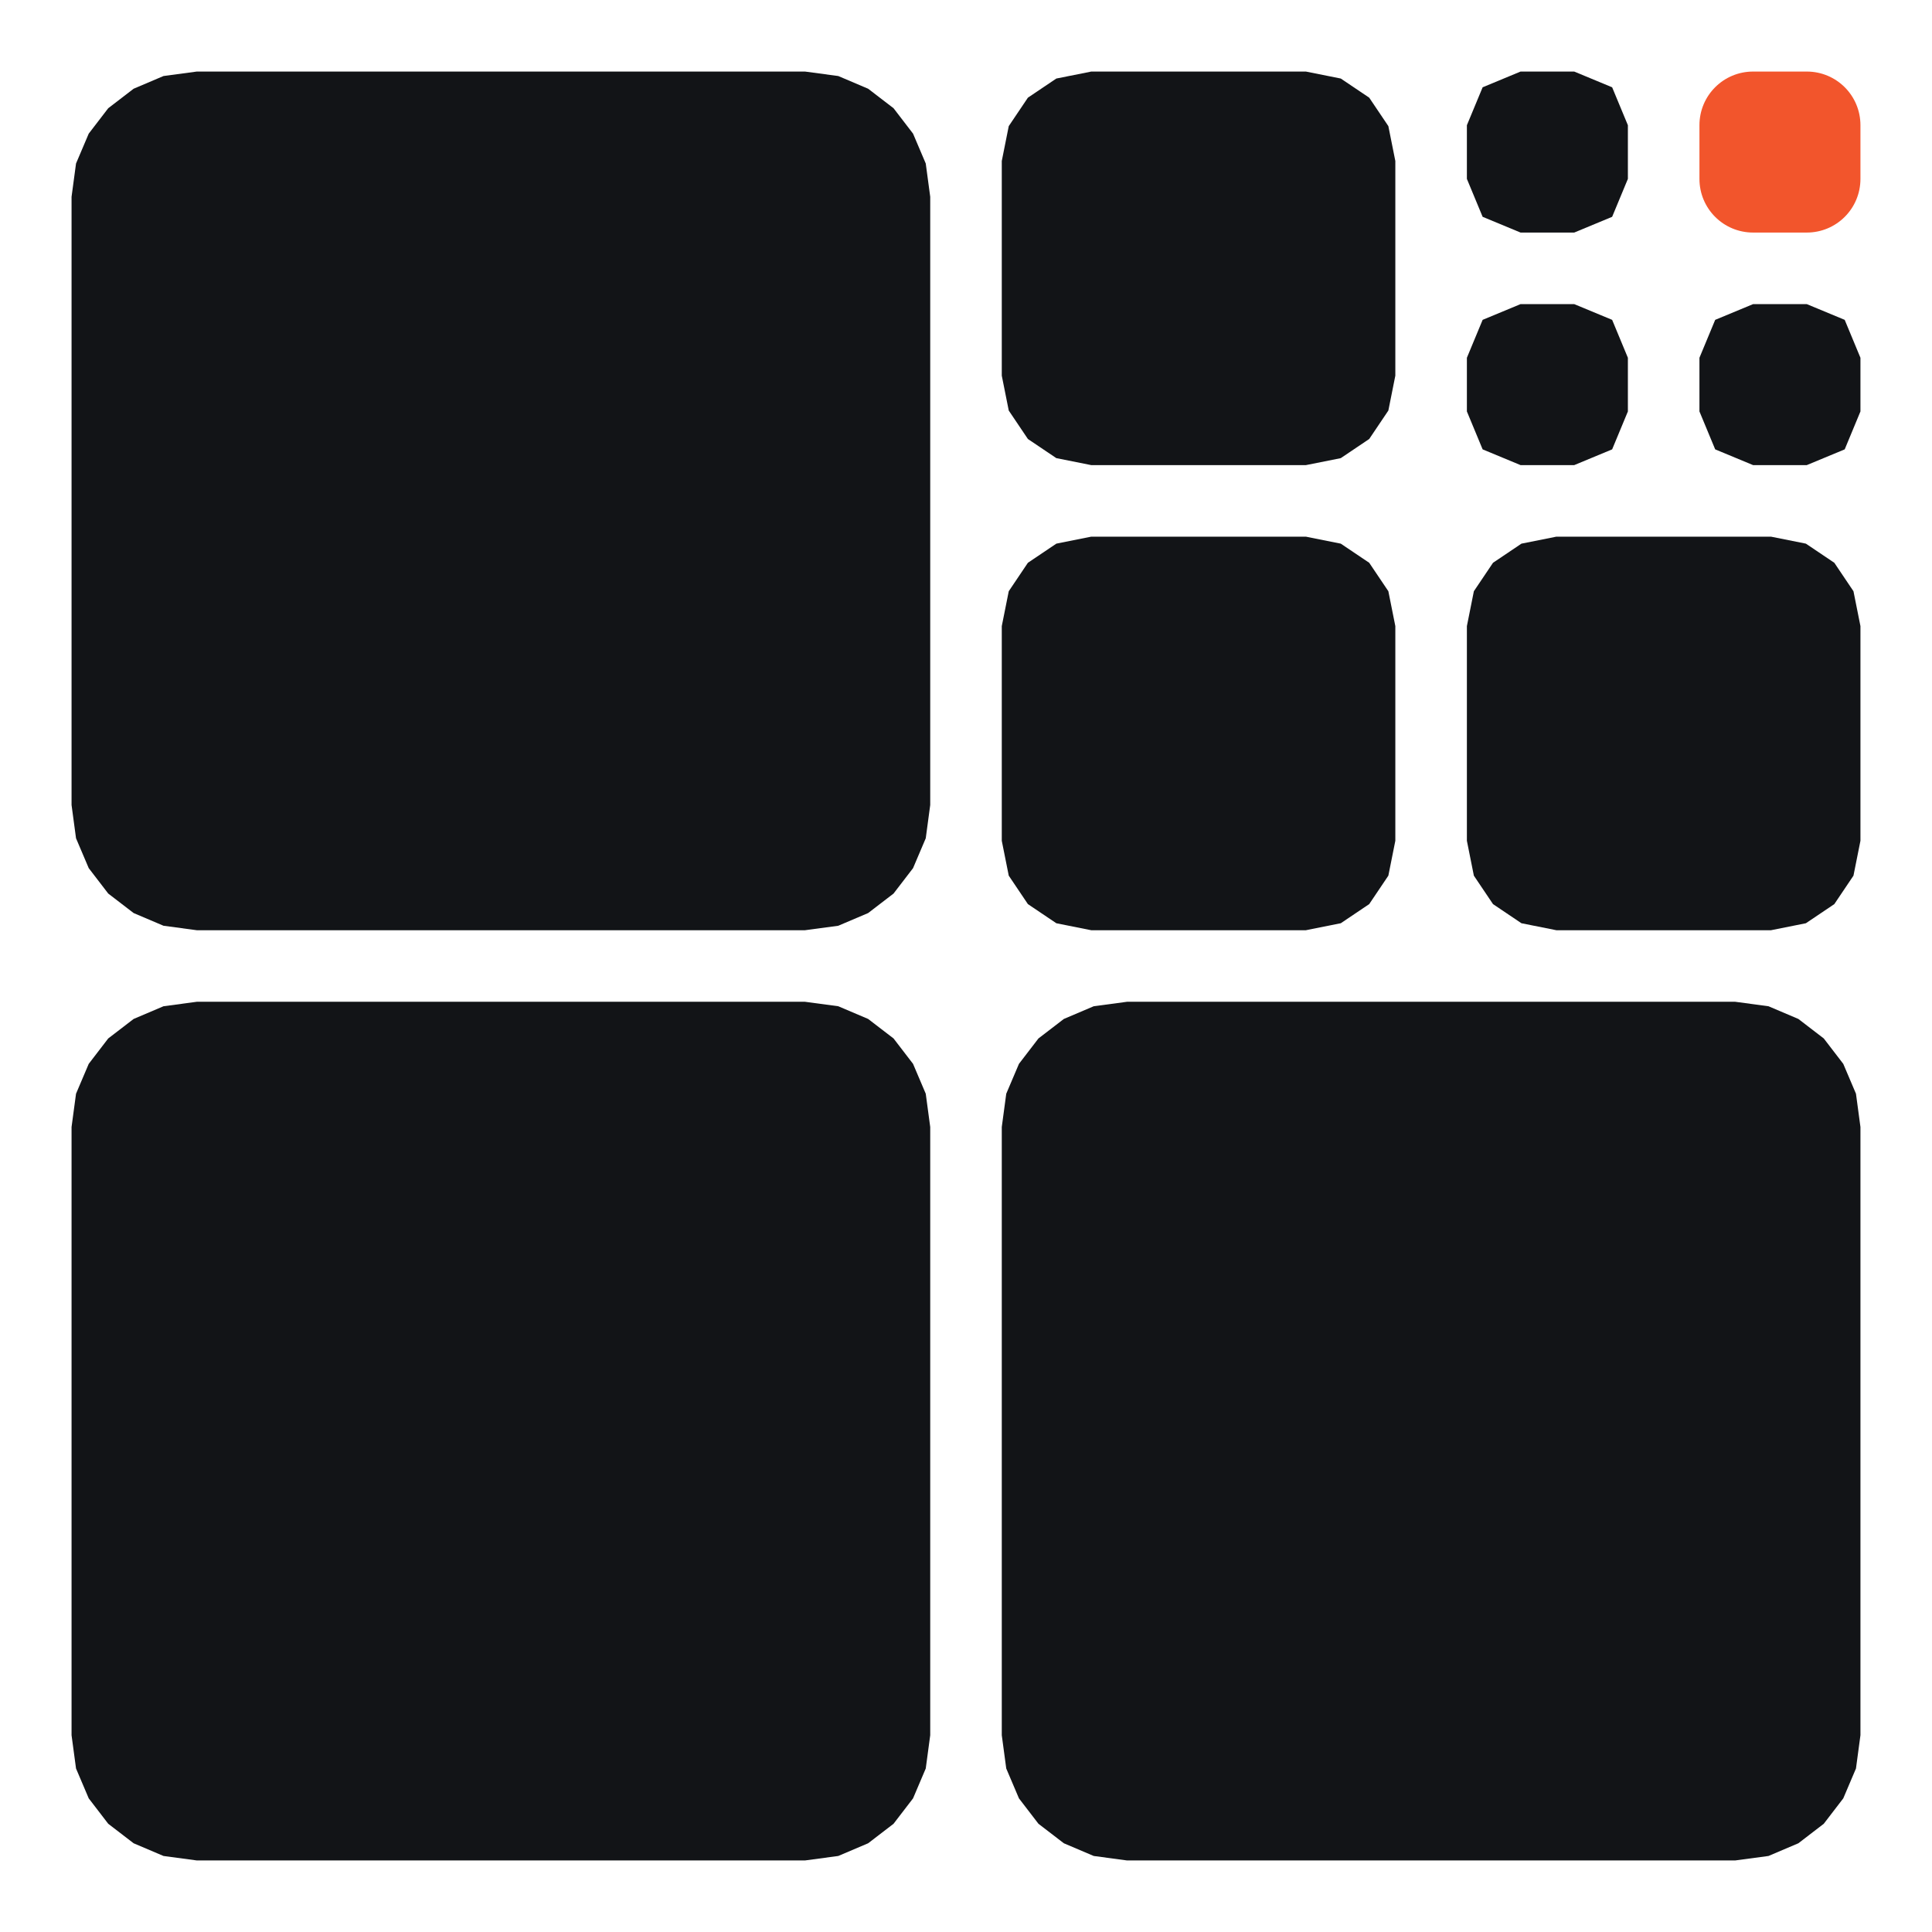
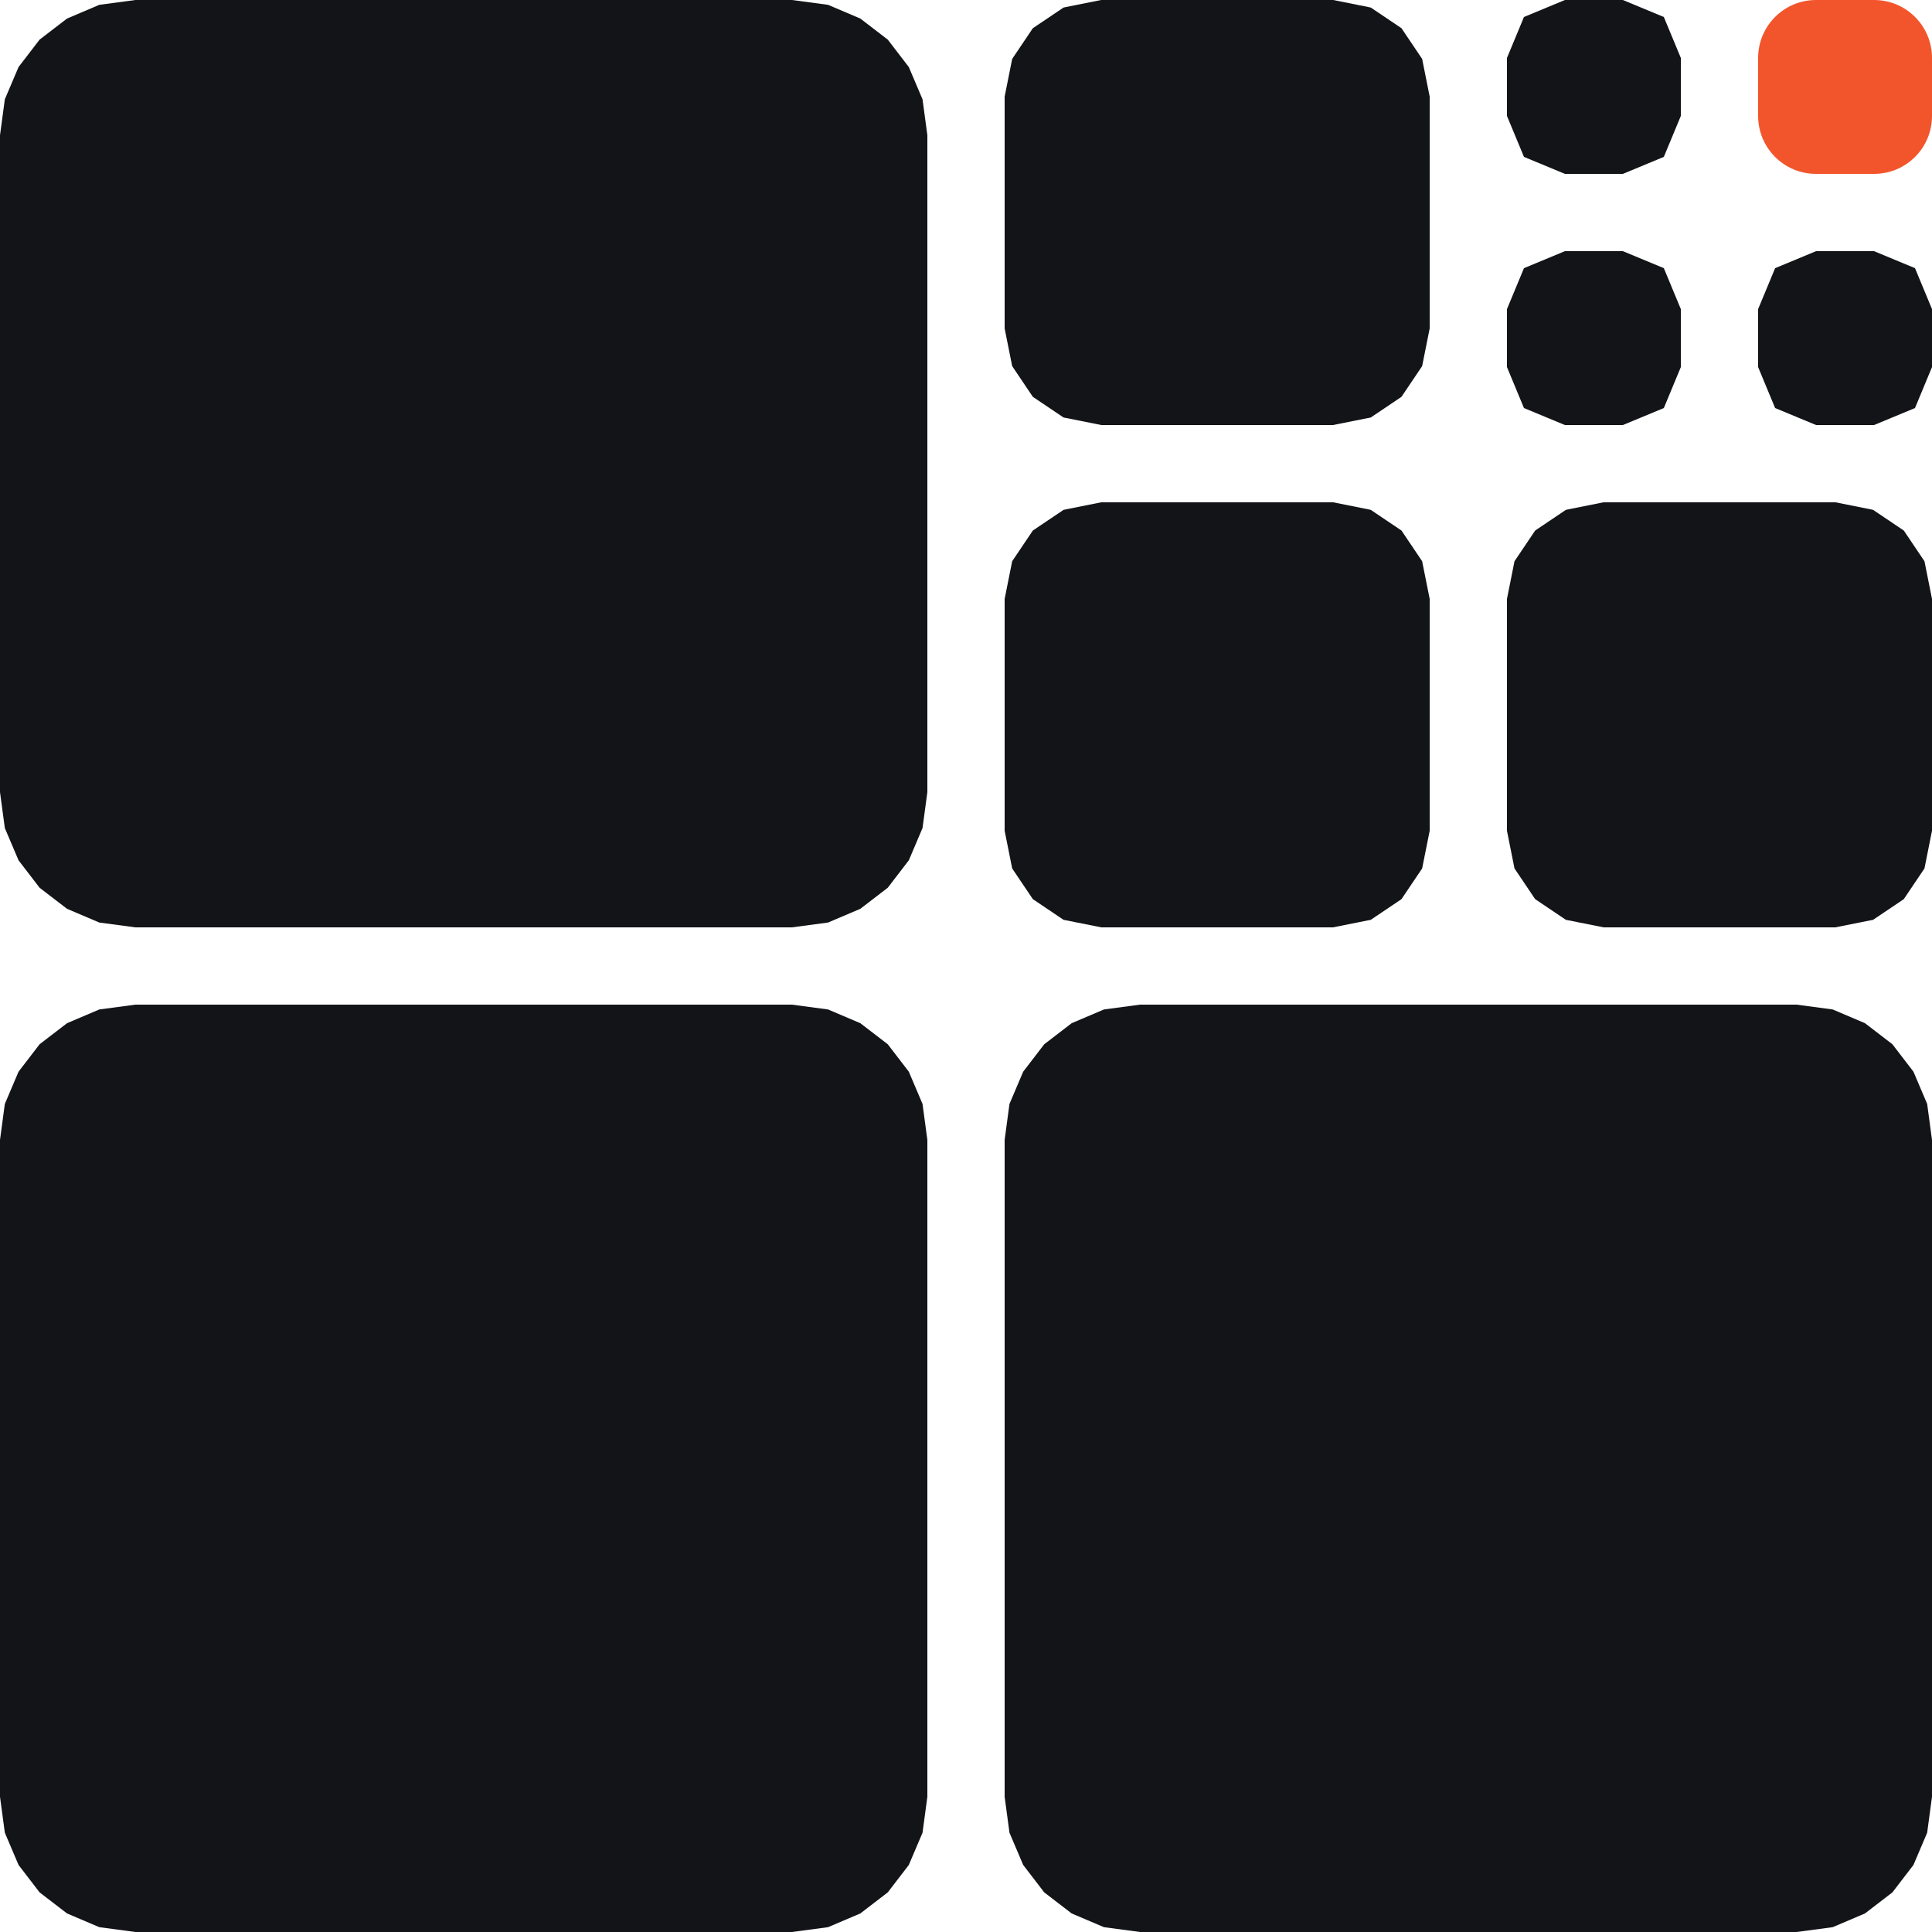
- <svg xmlns="http://www.w3.org/2000/svg" viewBox="-4.00 -4.00 108.00 108.00">
+ <svg xmlns="http://www.w3.org/2000/svg" width="100" height="100" viewBox="0 0 100 100">
  <path fill="#121417" fill-rule="evenodd" d="M0.00 7.00L0.25 5.14L0.96 3.47L2.05 2.05L3.47 0.96L5.14 0.25L7.00 0.00L41.00 0.00L42.86 0.25L44.53 0.96L45.95 2.05L47.04 3.47L47.75 5.14L48.00 7.00L48.00 41.00L47.75 42.86L47.04 44.53L45.95 45.95L44.53 47.04L42.86 47.75L41.00 48.00L7.00 48.00L5.14 47.75L3.47 47.04L2.05 45.95L0.96 44.53L0.25 42.86L0.00 41.00L0.00 7.00M52.00 59.00L52.25 57.14L52.96 55.47L54.05 54.05L55.47 52.96L57.14 52.25L59.00 52.00L93.00 52.00L94.86 52.25L96.53 52.96L97.95 54.05L99.04 55.47L99.75 57.14L100.00 59.00L100.00 93.00L99.75 94.86L99.04 96.53L97.95 97.95L96.53 99.04L94.86 99.75L93.00 100.00L59.00 100.00L57.14 99.75L55.47 99.04L54.05 97.95L52.96 96.53L52.25 94.86L52.00 93.00L52.00 59.00M0.00 59.00L0.25 57.14L0.96 55.47L2.05 54.05L3.47 52.96L5.14 52.25L7.00 52.00L41.00 52.00L42.86 52.25L44.53 52.96L45.95 54.05L47.04 55.47L47.75 57.14L48.00 59.00L48.00 93.00L47.75 94.86L47.04 96.53L45.95 97.95L44.53 99.04L42.86 99.75L41.00 100.00L7.00 100.00L5.14 99.75L3.47 99.04L2.05 97.95L0.96 96.53L0.25 94.86L0.00 93.00L0.00 59.00M52.00 5.00L52.39 3.05L53.46 1.46L55.05 0.39L57.00 0.00L69.00 0.00L70.95 0.39L72.54 1.46L73.61 3.05L74.00 5.00L74.00 17.00L73.61 18.95L72.54 20.54L70.95 21.61L69.00 22.00L57.00 22.00L55.05 21.61L53.46 20.54L52.39 18.95L52.00 17.00L52.00 5.00M52.00 31.00L52.39 29.05L53.46 27.46L55.05 26.39L57.00 26.00L69.00 26.00L70.95 26.39L72.54 27.46L73.61 29.05L74.00 31.00L74.00 43.00L73.61 44.95L72.54 46.54L70.95 47.61L69.00 48.00L57.00 48.00L55.05 47.61L53.46 46.54L52.39 44.95L52.00 43.00L52.00 31.00M78.00 31.00L78.39 29.05L79.46 27.46L81.05 26.39L83.00 26.00L95.00 26.00L96.95 26.39L98.54 27.46L99.61 29.05L100.00 31.00L100.00 43.00L99.61 44.95L98.54 46.54L96.95 47.61L95.00 48.00L83.00 48.00L81.05 47.61L79.46 46.54L78.39 44.95L78.00 43.00L78.00 31.00M78.00 3.00L78.88 0.88L81.00 0.00L84.00 0.00L86.12 0.88L87.00 3.00L87.00 6.00L86.12 8.12L84.00 9.00L81.00 9.00L78.88 8.12L78.00 6.00L78.00 3.00M78.00 16.00L78.88 13.88L81.00 13.00L84.00 13.00L86.12 13.88L87.00 16.00L87.00 19.00L86.12 21.12L84.00 22.00L81.00 22.00L78.88 21.12L78.00 19.00L78.00 16.00M91.00 16.00L91.88 13.88L94.00 13.00L97.00 13.00L99.12 13.88L100.00 16.00L100.00 19.00L99.12 21.12L97.00 22.00L94.00 22.00L91.88 21.12L91.00 19.00L91.00 16.00" />
  <path fill="#f2552c" fill-rule="evenodd" d="M91.00 3.00C91.00 1.34 92.34 0.00 94.00 0.00L97.00 0.00C98.66 0.00 100.00 1.34 100.00 3.00L100.00 6.00C100.00 7.66 98.66 9.00 97.00 9.00L94.00 9.00C92.34 9.00 91.00 7.66 91.00 6.00L91.00 3.00" />
</svg>
